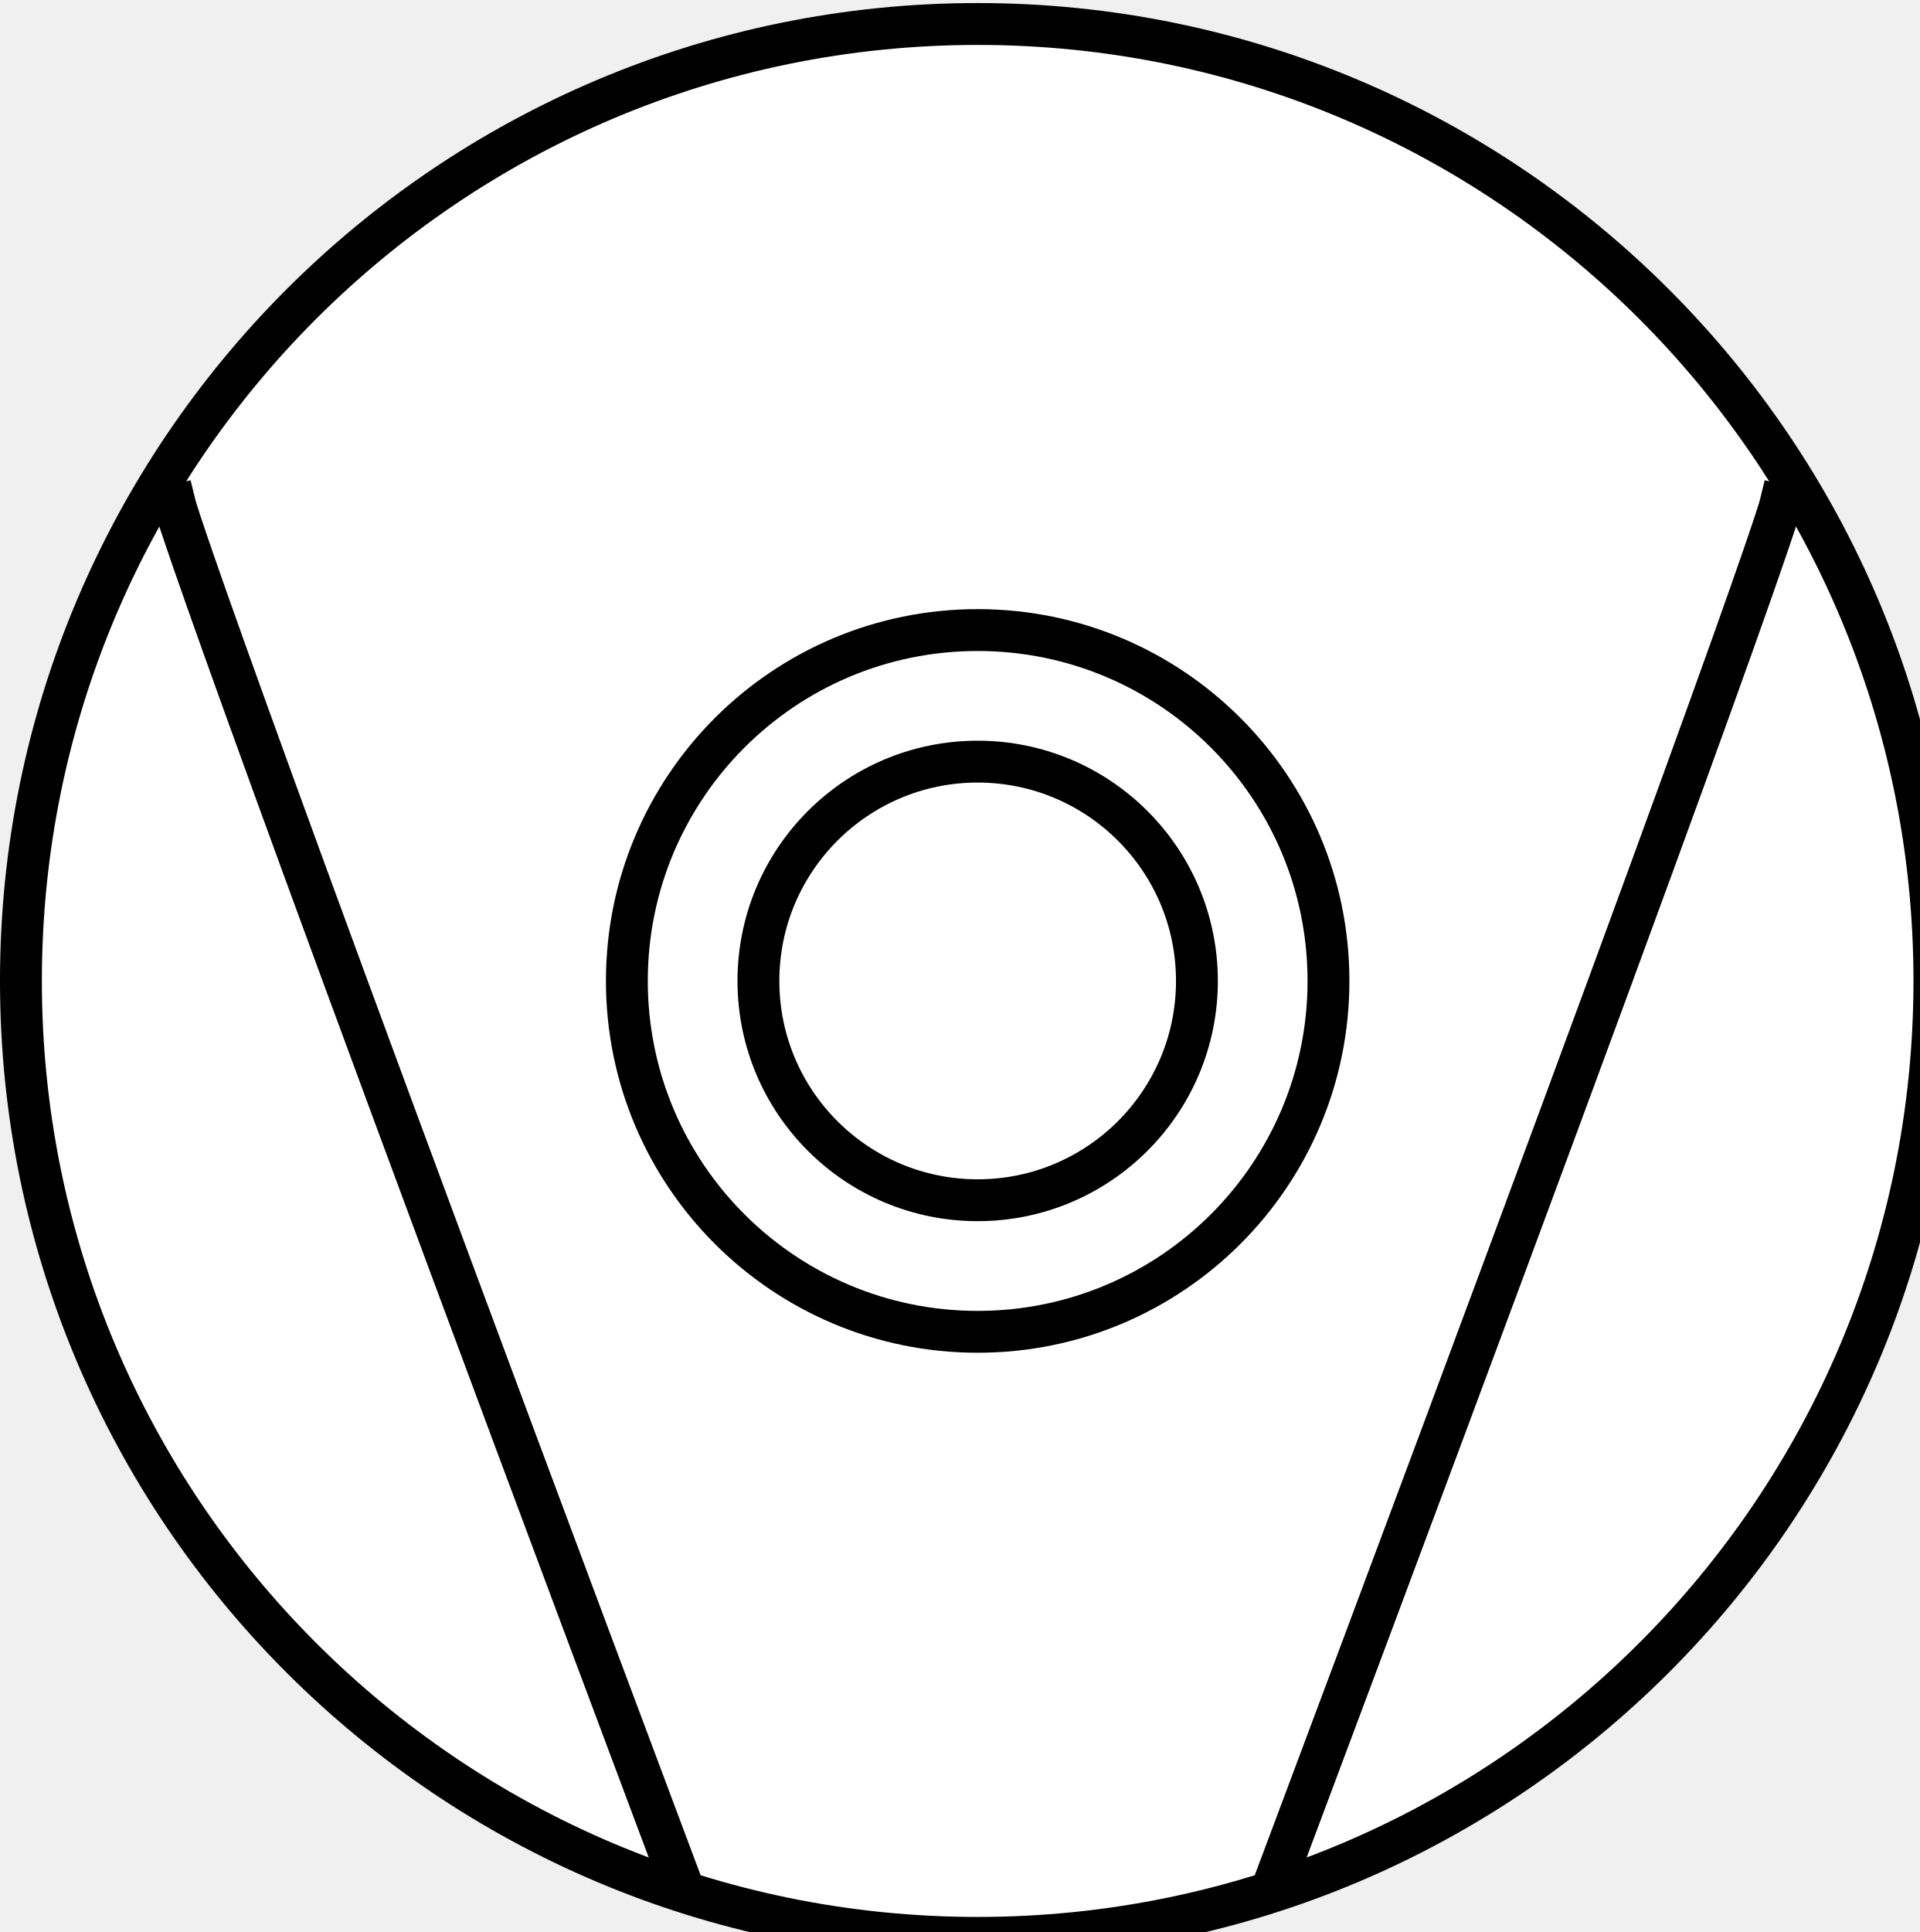
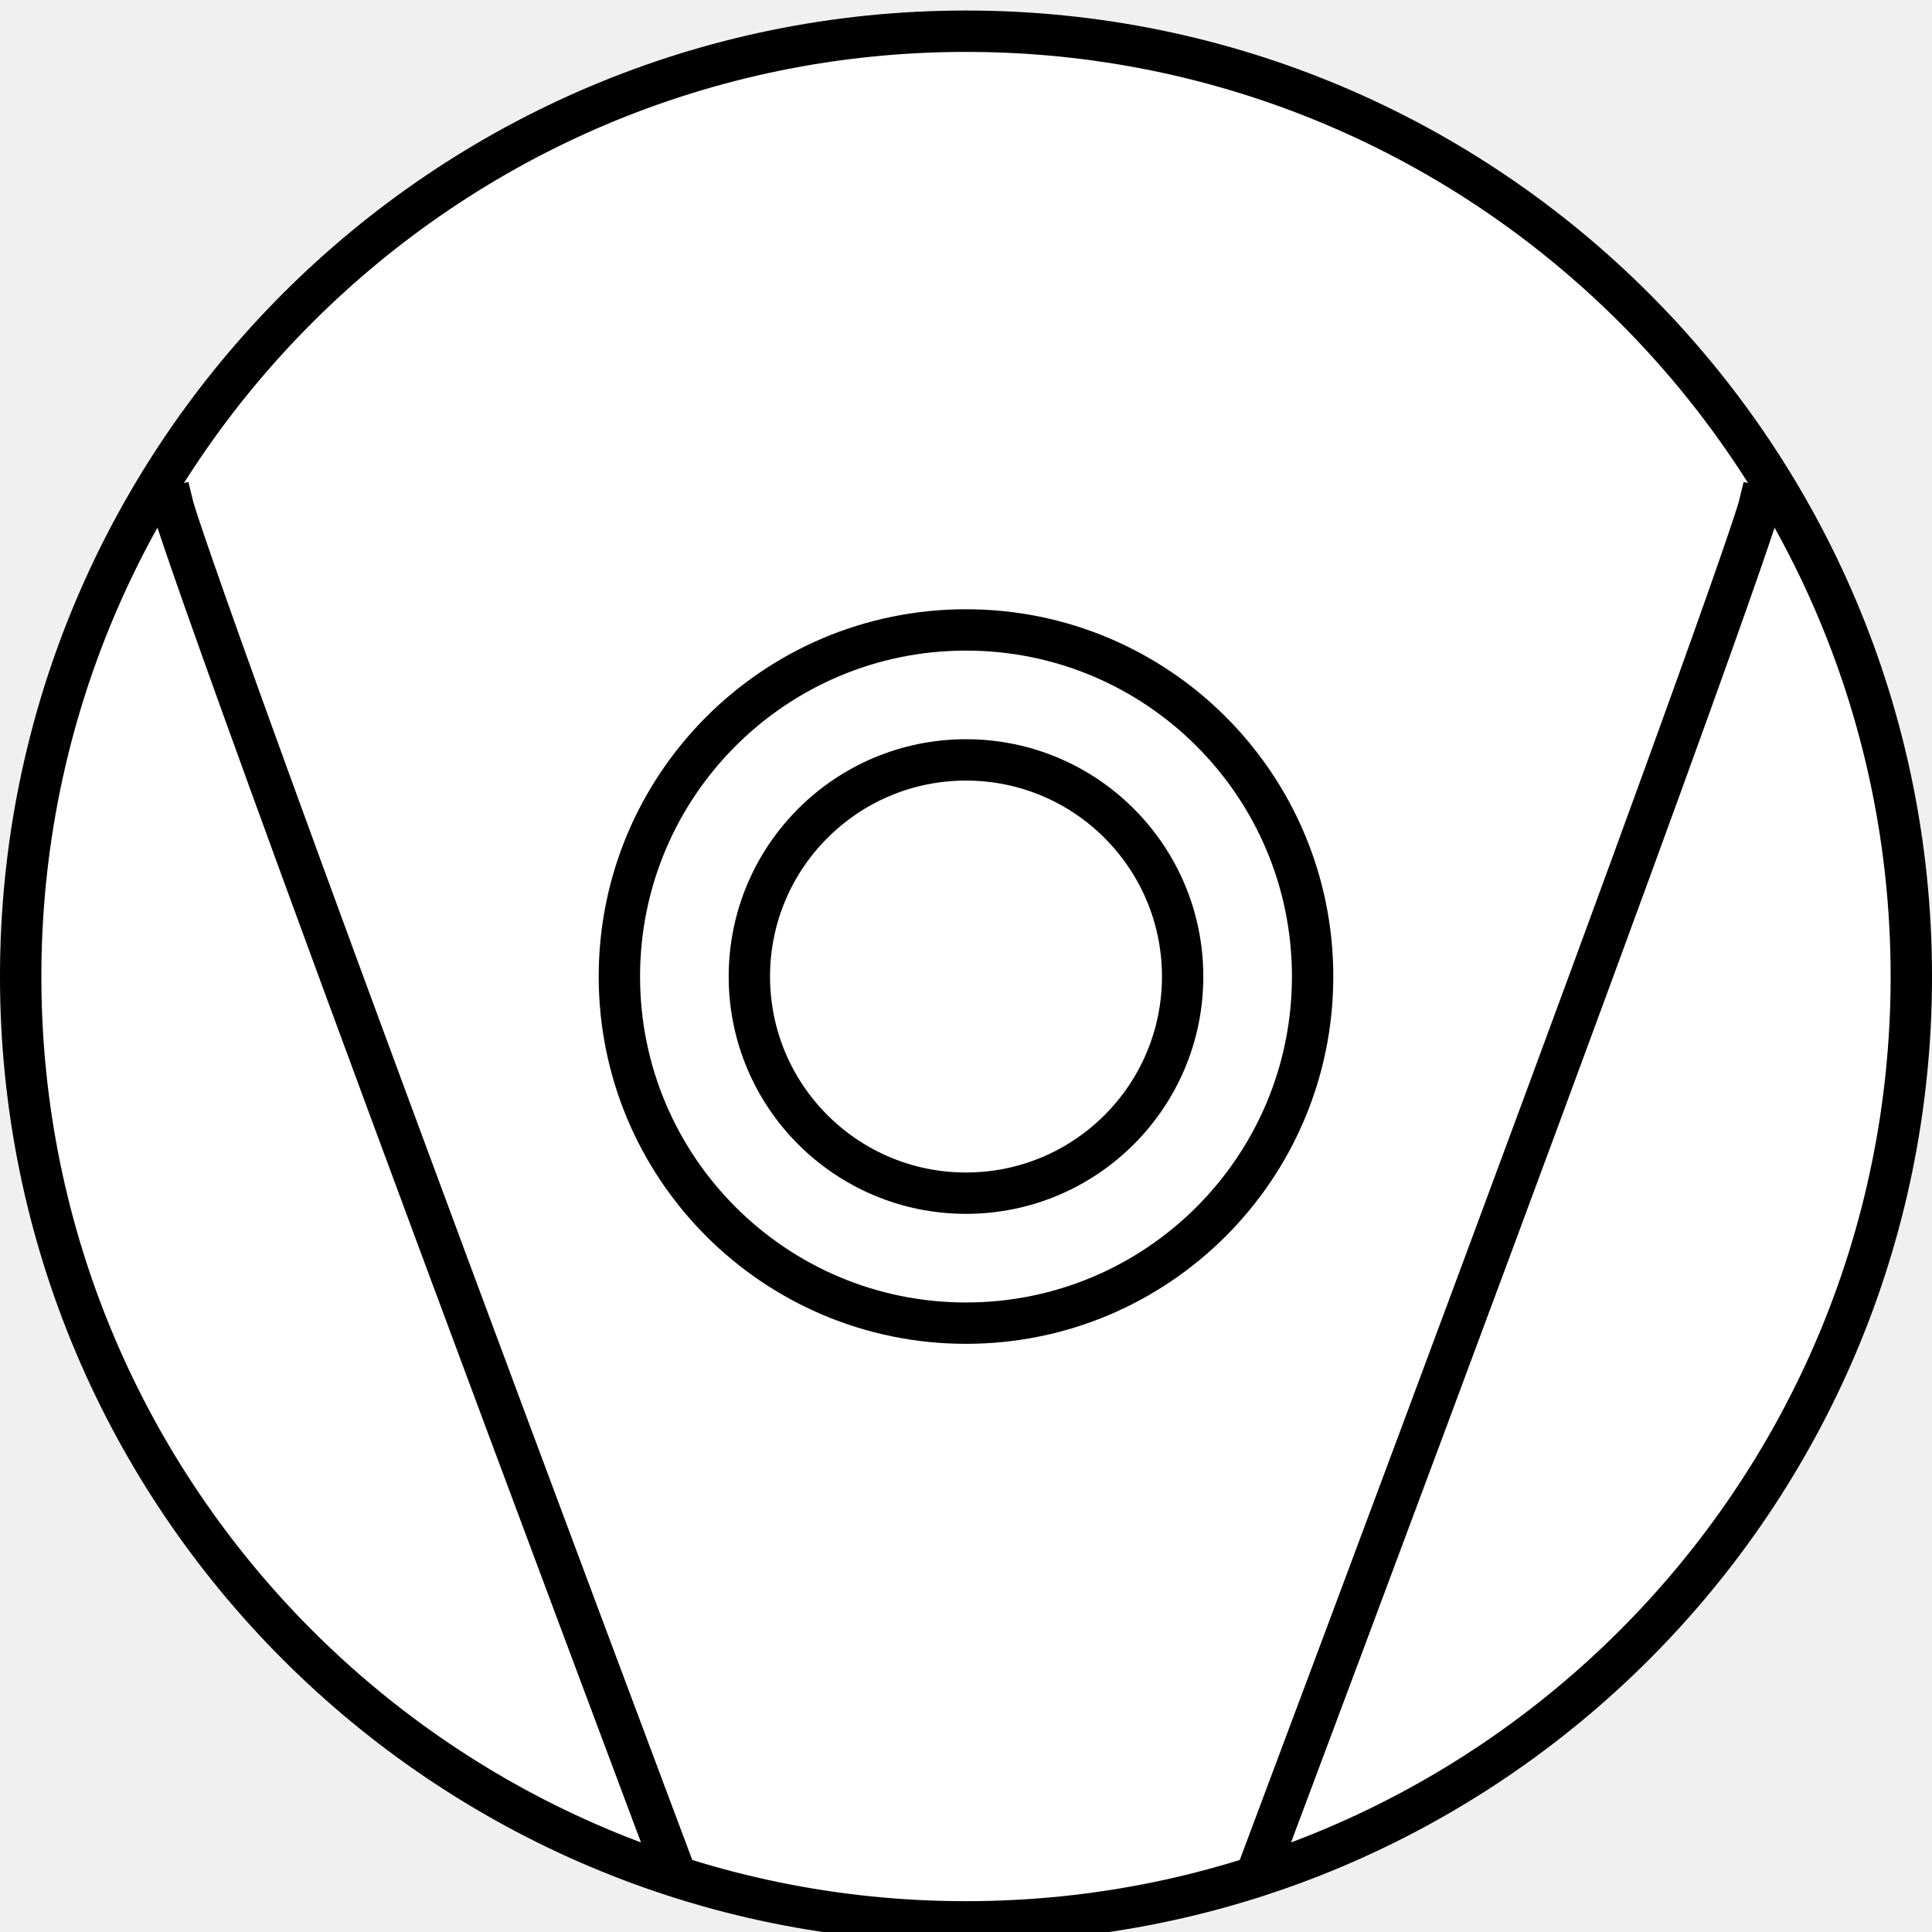
- <svg xmlns="http://www.w3.org/2000/svg" width="41.969" height="42.229" id="svg4102" version="1.1">
+ <svg xmlns="http://www.w3.org/2000/svg" width="42" height="42" id="svg4102" version="1.1">
  <defs id="defs4104">
    <marker orient="auto" refY="0" refX="0" id="Arrow1Mend" style="overflow:visible">
-       <path id="path5043" d="M 0,0 L 5,-5 L -12.5,0 L 5,5 L 0,0 z" style="fill-rule:evenodd;stroke:#000000;stroke-width:1pt;marker-start:none" transform="matrix(-0.4,0,0,-0.4,-4,0)" />
+       <path id="path5043" d="M 0,0 5,-5 -12.5,0 5,5 0,0 Z" style="fill-rule:evenodd;stroke:#000000;stroke-width:1pt;marker-start:none" transform="matrix(-0.4,0,0,-0.4,-4,0)" />
    </marker>
    <marker orient="auto" refY="0" refX="0" id="marker6949" style="overflow:visible">
-       <path id="path6951" d="M 0,0 L 5,-5 L -12.5,0 L 5,5 L 0,0 z" style="fill-rule:evenodd;stroke:#000000;stroke-width:1pt;marker-start:none" transform="matrix(-0.4,0,0,-0.4,-4,0)" />
+       <path id="path6951" d="M 0,0 5,-5 -12.5,0 5,5 0,0 Z" style="fill-rule:evenodd;stroke:#000000;stroke-width:1pt;marker-start:none" transform="matrix(-0.4,0,0,-0.4,-4,0)" />
    </marker>
    <marker orient="auto" refY="0" refX="0" id="marker6953" style="overflow:visible">
-       <path id="path6955" d="M 0,0 L 5,-5 L -12.5,0 L 5,5 L 0,0 z" style="fill-rule:evenodd;stroke:#000000;stroke-width:1pt;marker-start:none" transform="matrix(-0.4,0,0,-0.4,-4,0)" />
+       <path id="path6955" d="M 0,0 5,-5 -12.5,0 5,5 0,0 Z" style="fill-rule:evenodd;stroke:#000000;stroke-width:1pt;marker-start:none" transform="matrix(-0.4,0,0,-0.4,-4,0)" />
    </marker>
  </defs>
-   <g id="layer1">
-     <g transform="matrix(0,1.25,1.25,0,-192.5562,-990.0975)" style="display:inline" id="icon_turbo_pump">
-       <path style="fill:#ffffff;fill-opacity:1;fill-rule:evenodd;stroke:#000000;stroke-width:1.313;stroke-linecap:round;stroke-linejoin:round;stroke-miterlimit:4;stroke-opacity:1;stroke-dasharray:none;stroke-dashoffset:0" id="path4672-5-0-05-2" d="M 200,214.094 A 30,30 0 1 1 140,214.094 A 30,30 0 1 1 200,214.094 z" transform="matrix(0,0.5577759,-0.5577759,0,928.6472,76.3224)" />
-       <path style="fill:#ffffff;fill-opacity:1;fill-rule:evenodd;stroke:#000000;stroke-width:2.386;stroke-linecap:round;stroke-linejoin:round;stroke-miterlimit:4;stroke-opacity:1;stroke-dasharray:none;stroke-dashoffset:0" id="path4943-7-6-1" d="M 790,594.094 A 20,20 0 1 1 750,594.094 A 20,20 0 1 1 790,594.094 z" transform="matrix(0,0.3067767,-0.3067767,0,991.4849,-65.07379)" />
-       <path style="fill:#ffffff;fill-opacity:1;fill-rule:evenodd;stroke:#000000;stroke-width:2.386;stroke-linecap:round;stroke-linejoin:round;stroke-miterlimit:4;stroke-opacity:1;stroke-dasharray:none;stroke-dashoffset:0" id="path4941-1-48-2" d="M 775,591.594 A 12.5,12.5 0 1 1 750,591.594 A 12.5,12.5 0 1 1 775,591.594 z" transform="matrix(0,0.3067767,-0.3067767,0,990.7179,-62.77297)" />
-       <path style="fill:none;stroke:#000000;stroke-width:0.741;stroke-linecap:square;stroke-linejoin:miter;stroke-miterlimit:4;stroke-opacity:1;stroke-dasharray:none" d="M 824.655,165.823 C 802.344,157.456 800.924,157.107 800.924,157.107" id="path4955-2-5-8-8" />
-       <path style="fill:none;stroke:#000000;stroke-width:0.741;stroke-linecap:square;stroke-linejoin:miter;stroke-miterlimit:4;stroke-opacity:1;stroke-dasharray:none" d="M 824.655,176.466 C 802.344,184.833 800.924,185.181 800.924,185.181" id="path4955-8-3-5-8-5" />
-     </g>
+   <g transform="matrix(0,1.228122,1.228117,0,-189.1852,-972.6049)" style="display:inline" id="icon_turbo_pump">
+     <circle style="fill:#ffffff;fill-opacity:1;fill-rule:evenodd;stroke:#000000;stroke-width:1.313;stroke-linecap:round;stroke-linejoin:round;stroke-miterlimit:4;stroke-dasharray:none;stroke-dashoffset:0;stroke-opacity:1" id="path4672-5-0-05-2" transform="matrix(0,0.5577759,-0.5577759,0,928.6472,76.3224)" cx="170" cy="214.094" r="30" />
+     <circle style="fill:#ffffff;fill-opacity:1;fill-rule:evenodd;stroke:#000000;stroke-width:2.386;stroke-linecap:round;stroke-linejoin:round;stroke-miterlimit:4;stroke-dasharray:none;stroke-dashoffset:0;stroke-opacity:1" id="path4943-7-6-1" transform="matrix(0,0.3067767,-0.3067767,0,991.4849,-65.07379)" cx="770" cy="594.094" r="20" />
+     <circle style="fill:#ffffff;fill-opacity:1;fill-rule:evenodd;stroke:#000000;stroke-width:2.386;stroke-linecap:round;stroke-linejoin:round;stroke-miterlimit:4;stroke-dasharray:none;stroke-dashoffset:0;stroke-opacity:1" id="path4941-1-48-2" transform="matrix(0,0.3067767,-0.3067767,0,990.7179,-62.77297)" cx="762.5" cy="591.594" r="12.5" />
+     <path style="fill:none;stroke:#000000;stroke-width:0.741;stroke-linecap:square;stroke-linejoin:miter;stroke-miterlimit:4;stroke-dasharray:none;stroke-opacity:1" d="m 824.655,165.823 c -22.311,-8.367 -23.731,-8.715 -23.731,-8.715" id="path4955-2-5-8-8" />
+     <path style="fill:none;stroke:#000000;stroke-width:0.741;stroke-linecap:square;stroke-linejoin:miter;stroke-miterlimit:4;stroke-dasharray:none;stroke-opacity:1" d="m 824.655,176.466 c -22.311,8.367 -23.731,8.715 -23.731,8.715" id="path4955-8-3-5-8-5" />
  </g>
</svg>
